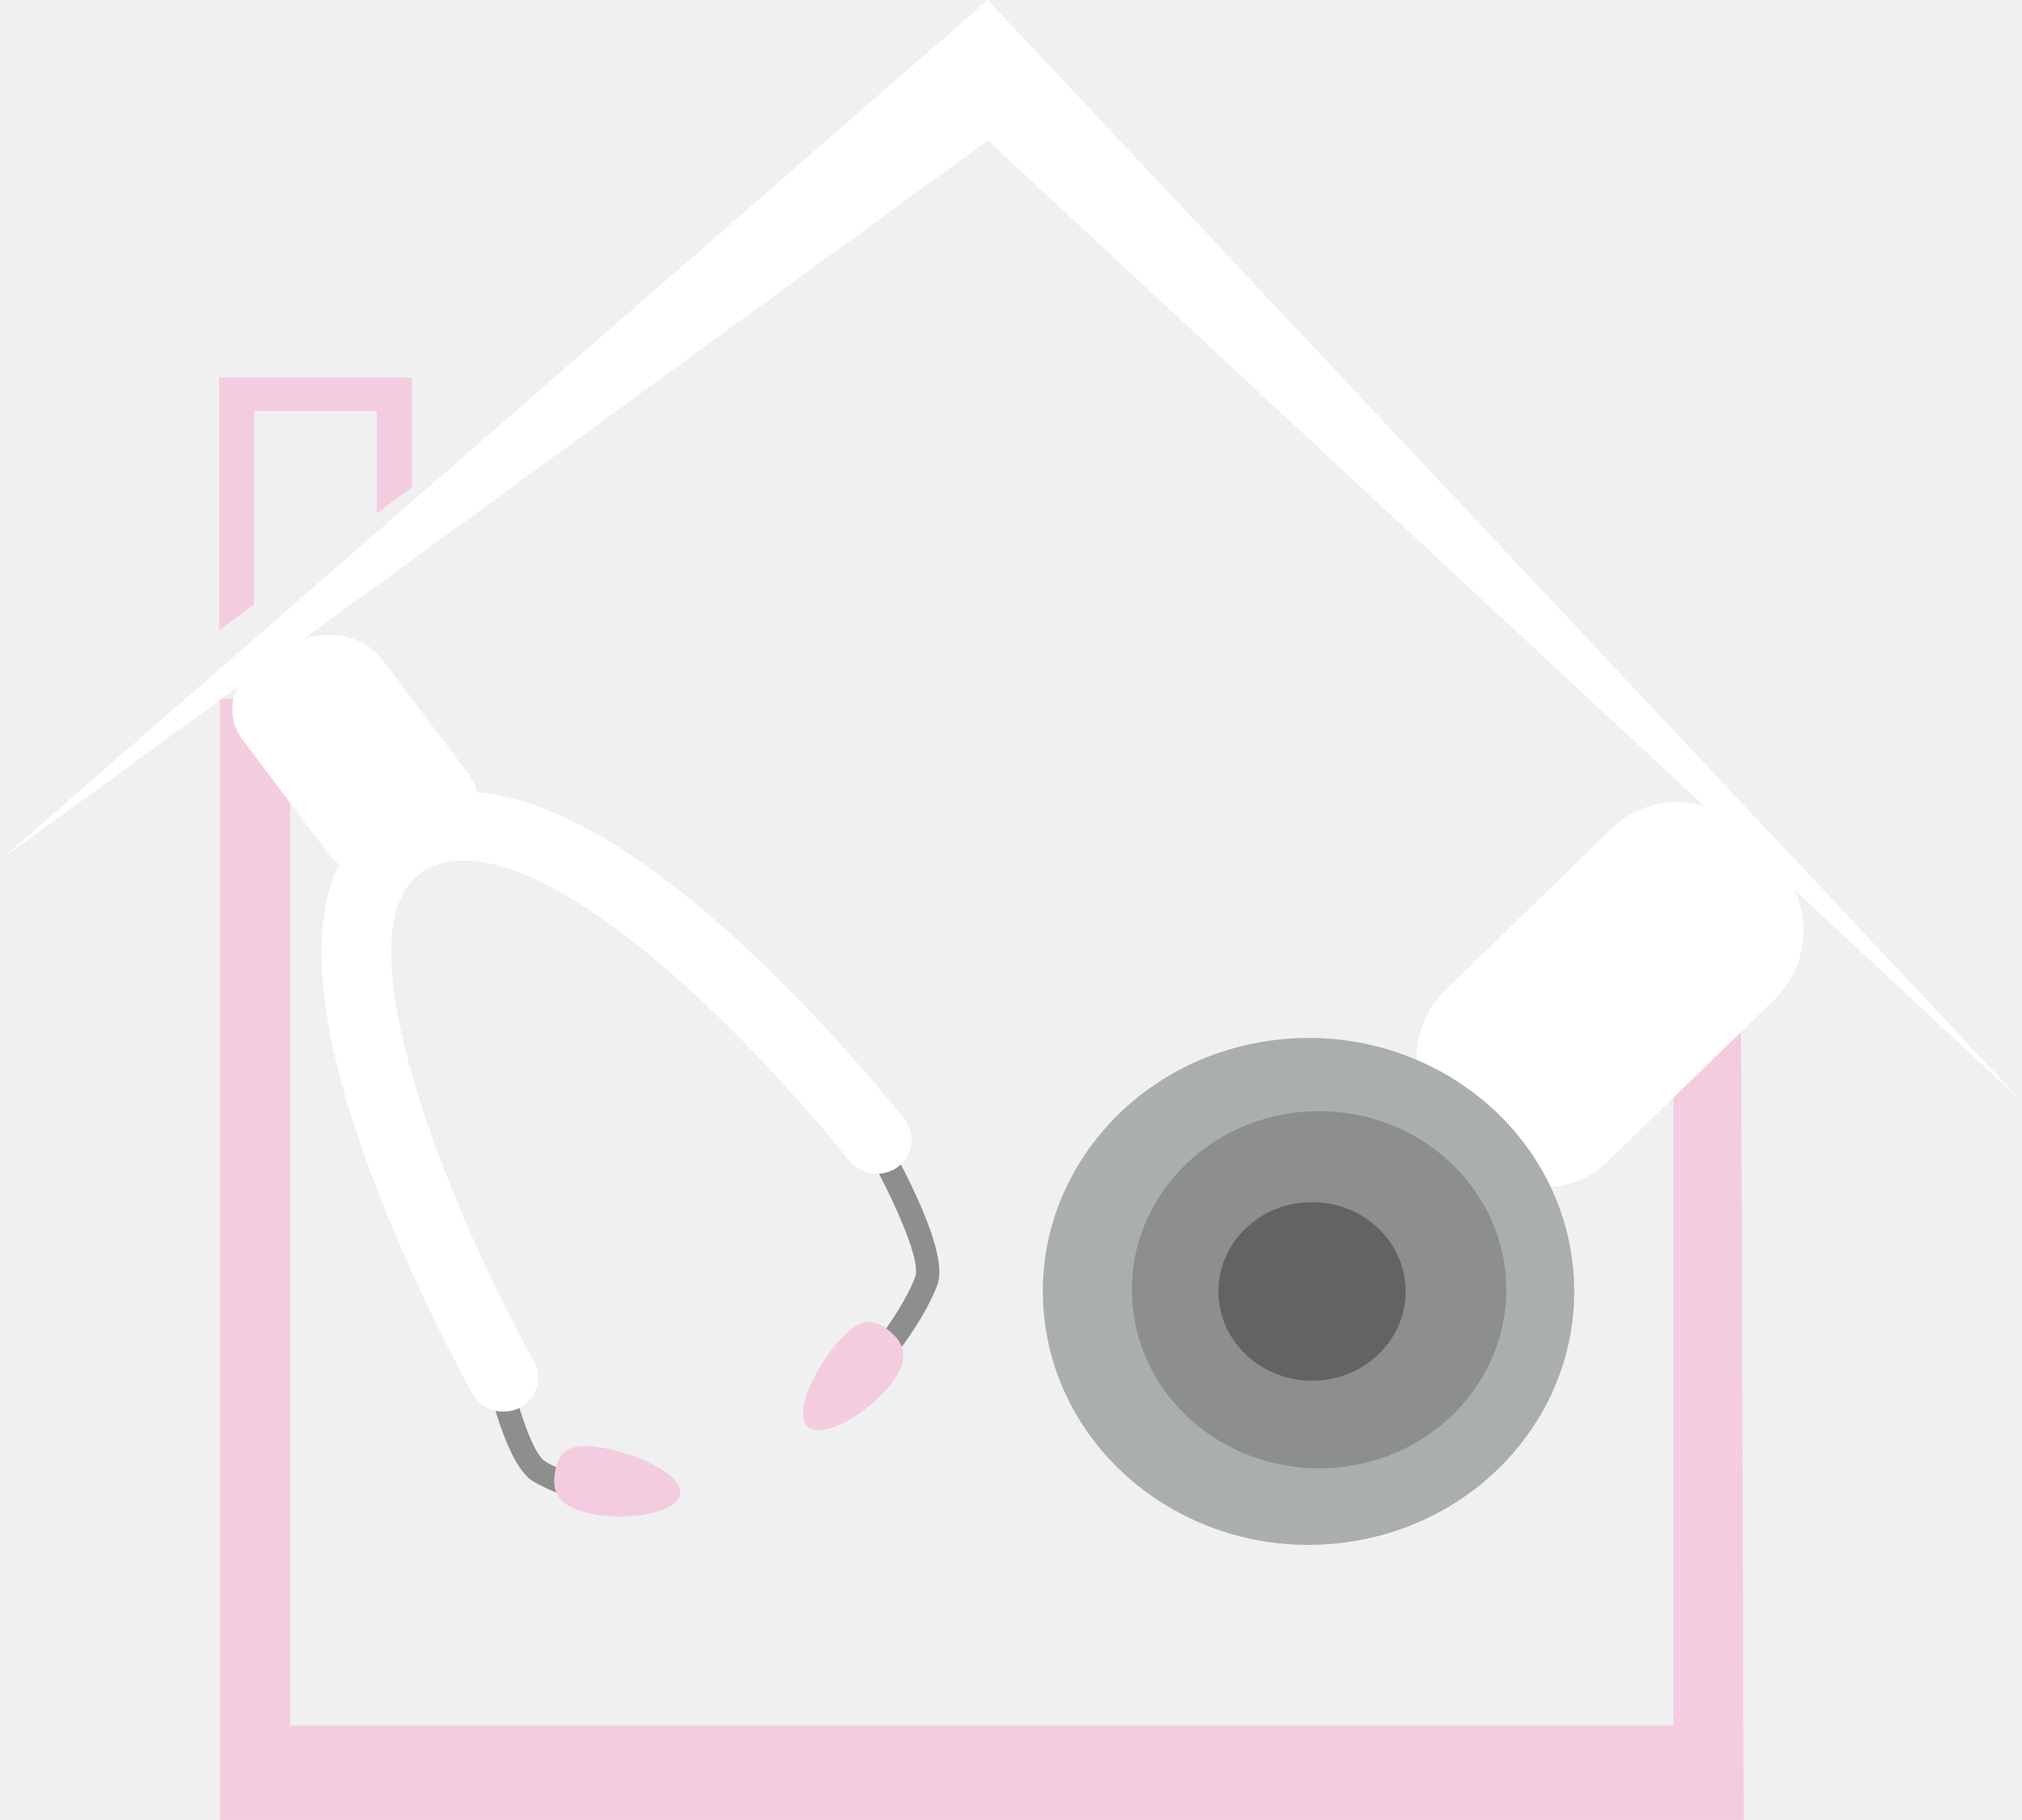
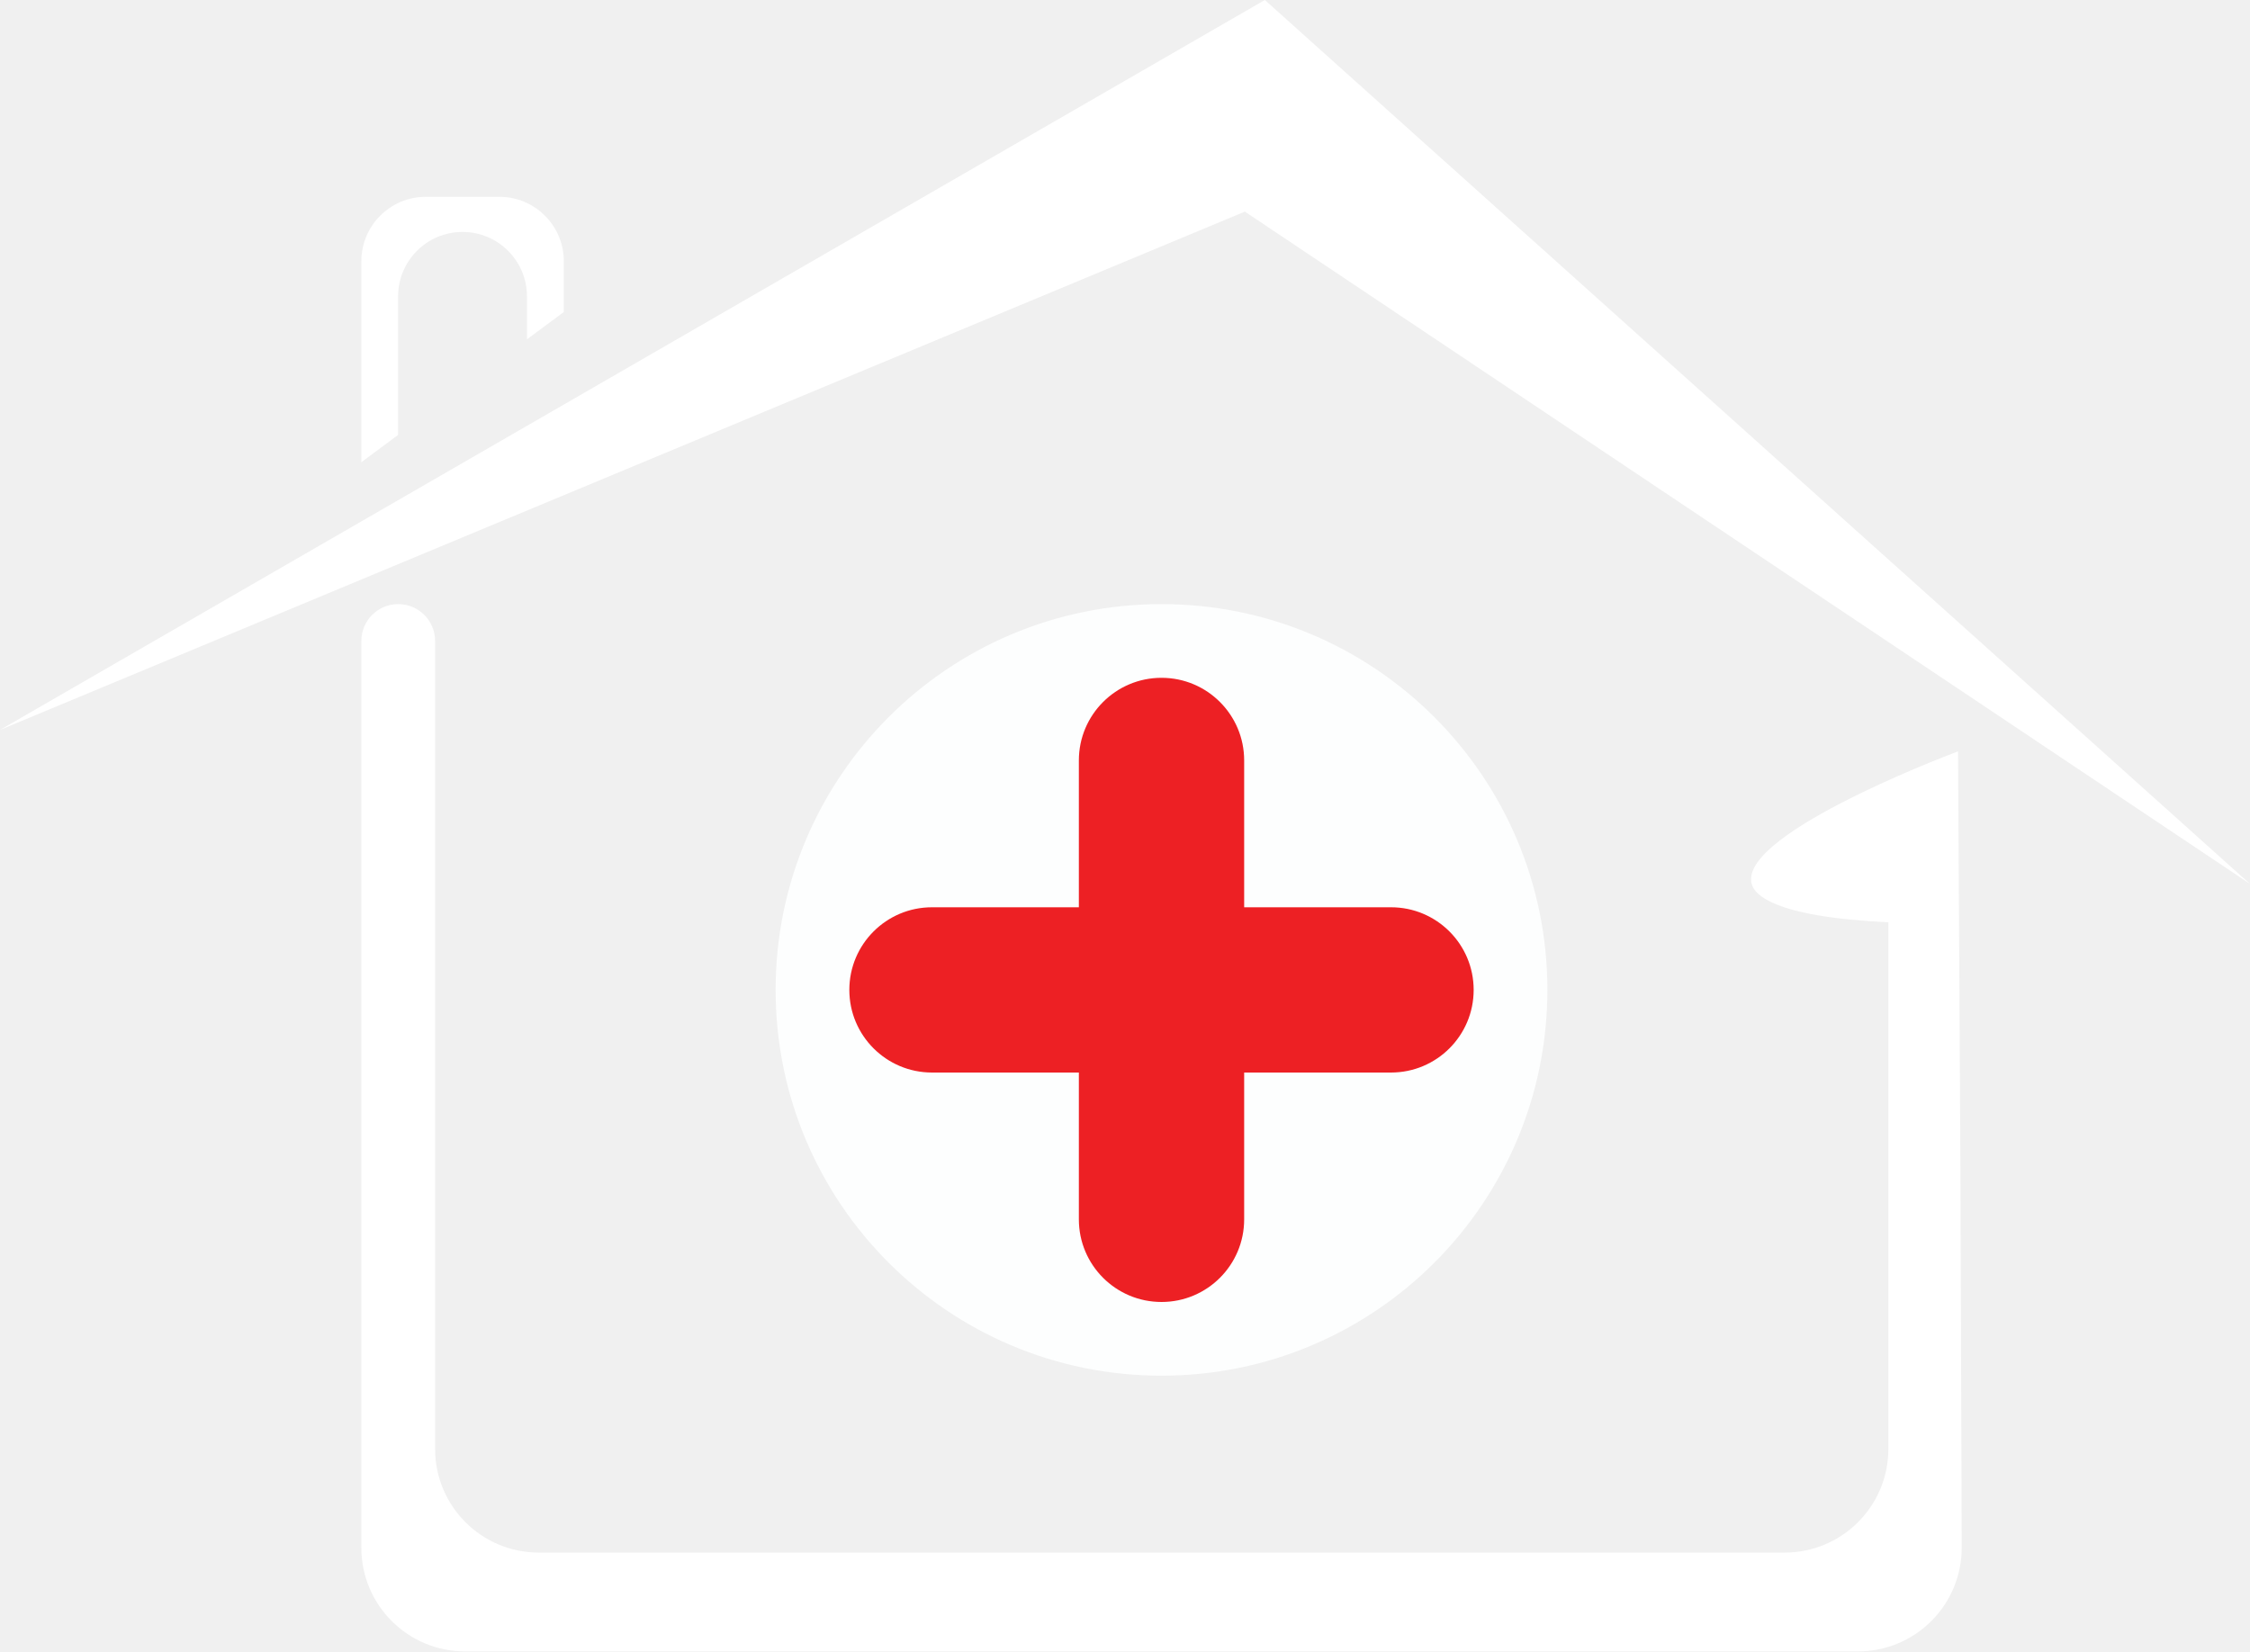
- <svg xmlns="http://www.w3.org/2000/svg" id="Layer_1" data-name="Layer 1" viewBox="0 0 928.08 835.16">
+ <svg xmlns="http://www.w3.org/2000/svg" id="Layer_1" data-name="Layer 1" viewBox="0 0 942.85 692.23">
  <defs>
    <style>
      .cls-1 {
-         fill: #8c8f8c;
+         fill: #fff;
      }

      .cls-2 {
-         fill: #f3cce0;
+         fill: #fdfefe;
      }

      .cls-3 {
-         fill: #fff;
-       }
- 
-       .cls-4 {
-         fill: #abafab;
-       }
- 
-       .cls-5 {
-         fill: #616462;
+         fill: #ed2024;
      }
    </style>
  </defs>
-   <path class="cls-1" d="M438.61,600.14a5.47,5.47,0,0,1,6.5,2.29c5.93,9.81,35.21,59.63,28.78,76.58-5.59,14.74-17.44,29.92-17.94,30.56a5.49,5.49,0,0,1-7.6,1,5.27,5.27,0,0,1-1-7.47c.12-.14,11.37-14.56,16.37-27.78,3.06-8-12.12-41.27-27.94-67.43a5.3,5.3,0,0,1,2.83-7.72Z" transform="translate(-43.64 -89.33)" />
-   <path class="cls-1" d="M264.63,686.6a5.32,5.32,0,0,0-3.52,5.84c1.81,11.27,11.65,68,27.62,77,13.89,7.86,32.88,12.13,33.68,12.31a5.42,5.42,0,0,0,6.49-4,5.32,5.32,0,0,0-4.09-6.36c-.18,0-18.21-4.11-30.67-11.15-7.58-4.29-17.48-39.38-22.31-69.43a5.43,5.43,0,0,0-6.2-4.43A6.36,6.36,0,0,0,264.63,686.6Z" transform="translate(-43.64 -89.33)" />
+   <path class="cls-1" d="M850.63,802v.44a43.46,43.46,0,0,1-43.46,43.63H223.42A43.45,43.45,0,0,1,180,802.66V422.56a15.46,15.46,0,0,1,15.45-15.46h0a15.46,15.46,0,0,1,15.46,15.46V761.2a43.45,43.45,0,0,0,43.46,43.45H776.43a43.45,43.45,0,0,0,43.46-43.45V540.45c-49.37-2.31-55.72-12.12-57-15.26-8.12-20.2,78-53.28,86.19-56.38l1,173.87" transform="translate(-28.58 -153.89)" />
+   <path class="cls-1" d="M195.4,336.18V278.11a27,27,0,0,1,27-27h0a27,27,0,0,1,27,27v18l15.44-11.45V263.39a27,27,0,0,0-27-27H207a27,27,0,0,0-27,27v84.24Z" transform="translate(-28.58 -153.89)" />
+   <polygon class="cls-1" points="0 305.95 530.04 0 942.85 370.49 521.65 88.7 0 305.95" />
+   <circle class="cls-2" cx="486.72" cy="414.91" r="161.7" />
  <g>
-     <path class="cls-2" d="M843.8,878.54q.09,23,.19,46H144.61V410.13h32.23V881.27H811.76V549.16c-51.47-2.42-58.09-12.64-59.41-15.91-8.46-21.06,81.33-55.55,89.87-58.78l1,181.26" transform="translate(-43.64 -89.33)" />
-     <path class="cls-2" d="M414.59,744.27c-6.69-5.36,1.62-24.58,12.67-37.85s17.6-11.88,24.29-6.51,11,12.67-.07,25.94S421.28,749.64,414.59,744.27Z" transform="translate(-43.64 -89.33)" />
-     <path class="cls-2" d="M355.83,775.26C357.5,767,338.6,757.34,321.46,754s-21.27,1.87-22.93,10.19-.23,16.64,16.91,19.94S354.16,783.58,355.83,775.26Z" transform="translate(-43.64 -89.33)" />
-     <polygon class="cls-2" points="116.61 277.37 116.61 188.67 172.94 188.67 172.94 235.58 189.04 223.64 189.04 173.31 100.51 173.31 100.51 289.31 116.61 277.37" />
+     <rect class="cls-3" x="452.09" y="284.1" width="69.27" height="261.62" rx="34.63" />
+     <rect class="cls-3" x="355.91" y="380.28" width="261.62" height="69.27" rx="34.63" />
  </g>
-   <g>
-     <path class="cls-3" d="M497,153.74,971.72,594.8h0L497,89.33h0L43.64,484.15Z" transform="translate(-43.64 -89.33)" />
-     <path class="cls-3" d="M154.87,428.66c-8.93-11.87-4.44-28.22,10.07-36.53l11.67-6.68c14.5-8.31,33.49-5.42,42.44,6.45l39.55,52.52c8.94,11.87,4.44,28.22-10.06,36.53l-11.67,6.68c-14.5,8.3-33.5,5.42-42.44-6.45Z" transform="translate(-43.64 -89.33)" />
-     <path class="cls-3" d="M219.91,462.87c.7-.45,1.41-.88,2.13-1.3C259.63,439.74,311.69,458,376.79,516c45.17,40.18,80.43,85,81.91,86.86a15.45,15.45,0,0,1-2.89,22,16.41,16.41,0,0,1-22.59-3.09c-.36-.45-35.18-44.66-78.23-82.91-51.66-45.88-92.94-63.7-116.24-50.17-.3.17-.61.36-.89.54C195.9,516,253.78,651.84,288.68,714a15.44,15.44,0,0,1-6.29,21.31,16.43,16.43,0,0,1-21.9-6.41c-1.2-2.14-29.72-53.1-49.87-110.13C181.91,537.48,185,485.07,219.91,462.87Z" transform="translate(-43.64 -89.33)" />
-     <path class="cls-3" d="M783.44,469.54c17.27-16.78,45-16,61.88,1.68l13.6,14.25c16.91,17.7,16.59,45.66-.68,62.44l-76.5,74.29c-17.27,16.78-45,16-61.89-1.67l-13.6-14.26c-16.9-17.71-16.59-45.65.69-62.44Z" transform="translate(-43.64 -89.33)" />
-   </g>
-   <path class="cls-4" d="M765.1,666.38c9,63.66-37.72,122.26-104.46,130.9s-128.19-36-137.24-99.64,37.72-122.26,104.46-130.89S756.05,602.72,765.1,666.38Z" transform="translate(-43.64 -89.33)" />
-   <path class="cls-1" d="M734.22,670.23c6.38,44.86-26.57,86.14-73.59,92.23s-90.32-25.34-96.7-70.2,26.58-86.15,73.6-92.23S727.84,625.38,734.22,670.23Z" transform="translate(-43.64 -89.33)" />
-   <path class="cls-5" d="M688.43,676.5c3.19,22.43-13.29,43.08-36.8,46.12s-45.15-12.68-48.34-35.1,13.29-43.07,36.8-46.11S685.24,654.08,688.43,676.5Z" transform="translate(-43.64 -89.33)" />
</svg>
